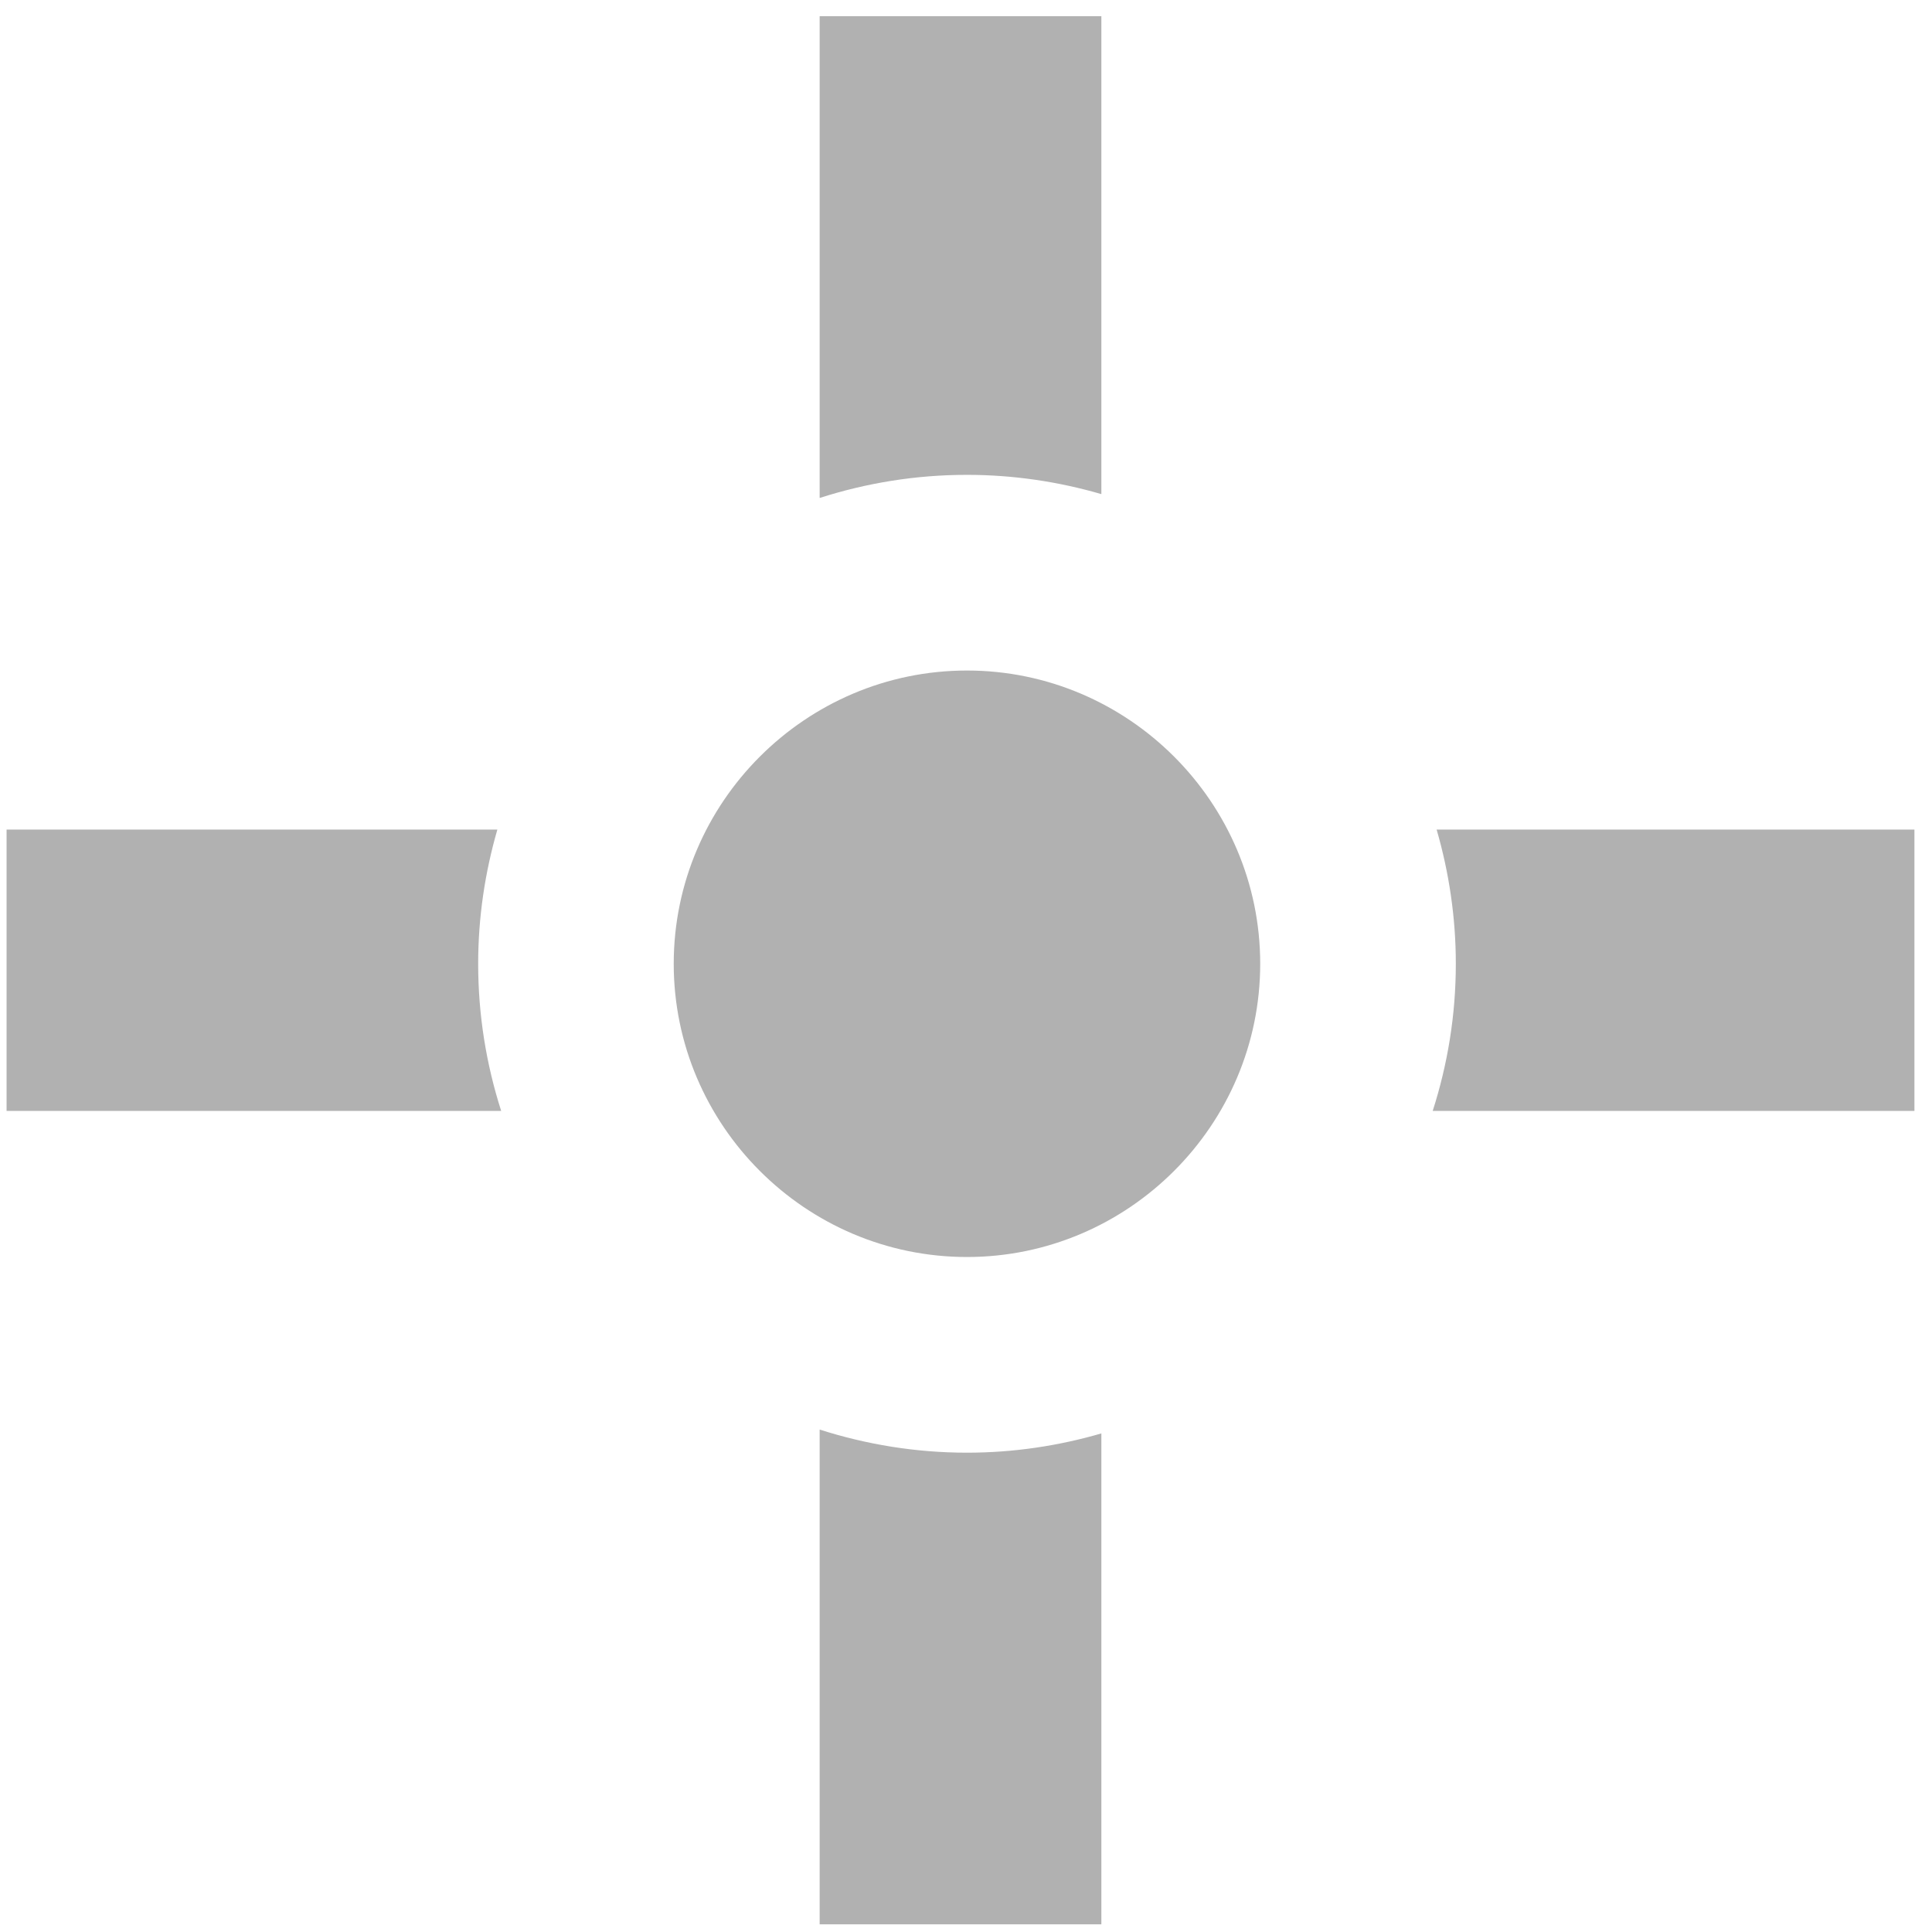
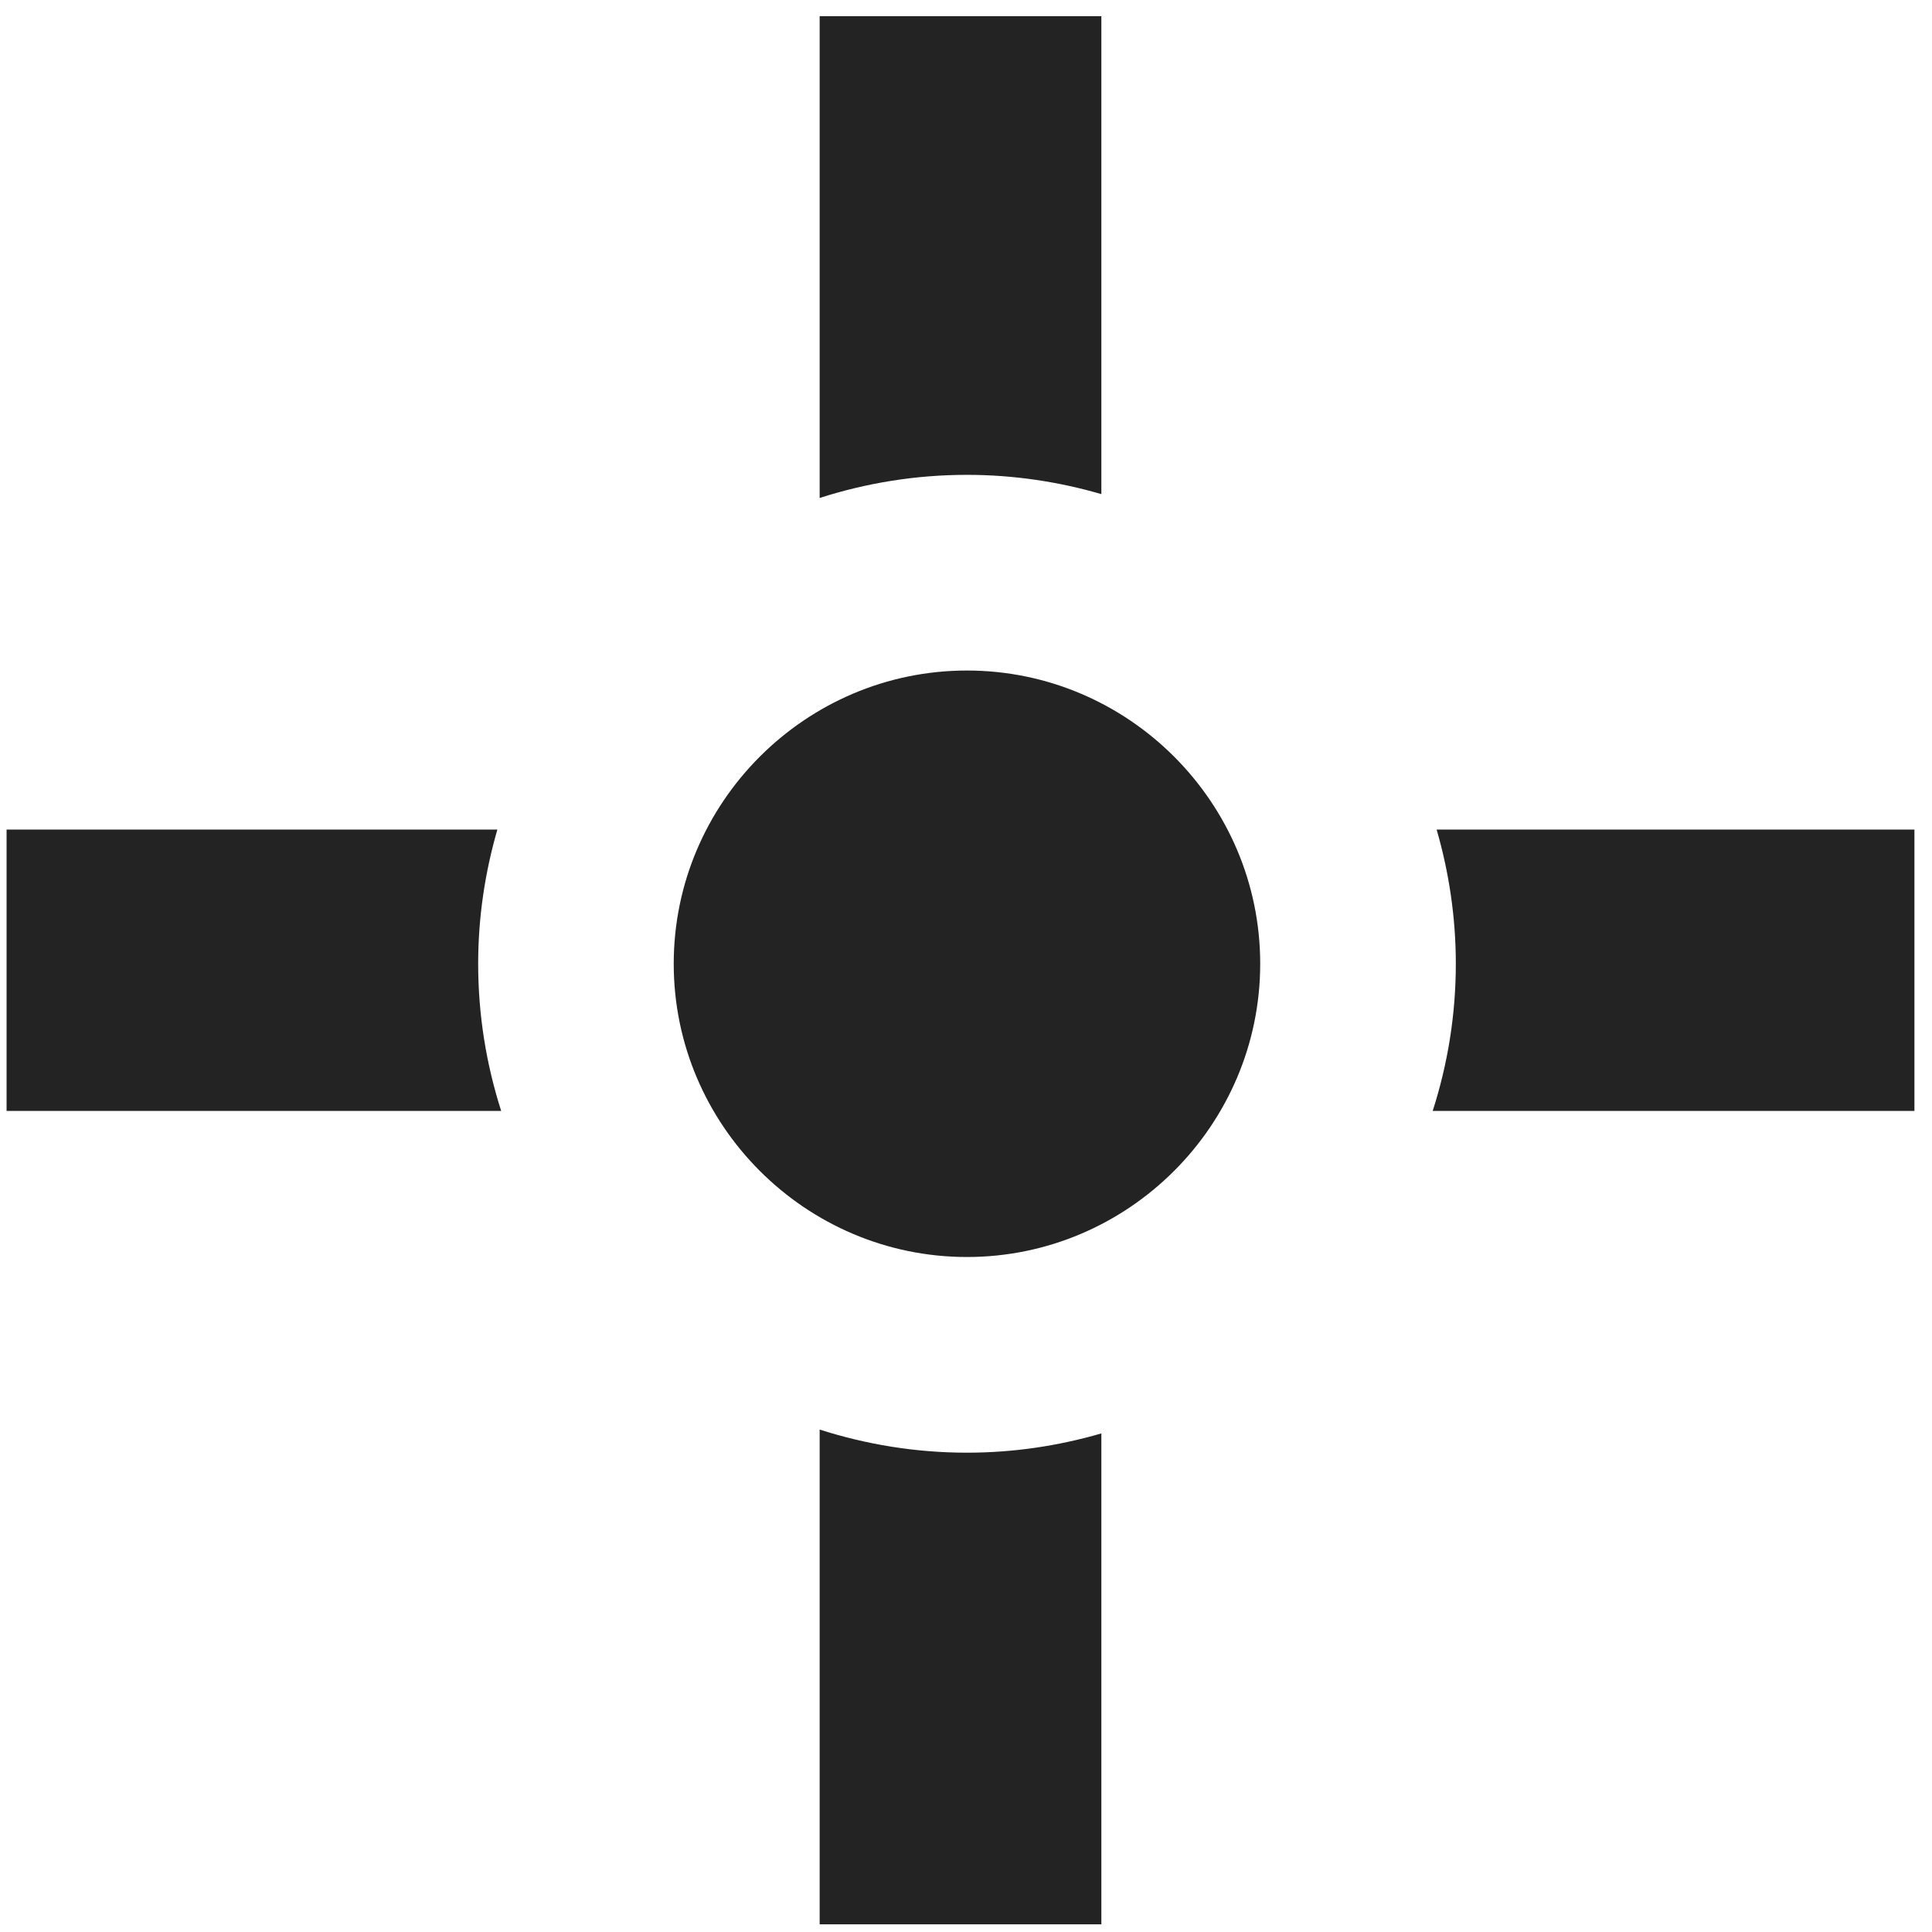
<svg xmlns="http://www.w3.org/2000/svg" id="Calque_1" data-name="Calque 1" viewBox="0 0 32 32" version="1.1">
  <defs id="defs4">
    <style id="style2">.cls-1,.cls-2{fill:none;stroke:#e3e3e3;stroke-miterlimit:10;}.cls-1{stroke-width:3px;}.cls-2{stroke-width:2px;}</style>
  </defs>
-   <path style="color:#000000;fill:#b1b1b1;stroke-width:0.305;stroke-linecap:round;-inkscape-stroke:none" d="m 16.016,11.106 c -2.673,0 -4.857,2.184 -4.857,4.857 0,2.673 2.183,4.857 4.857,4.857 2.673,0 4.857,-2.184 4.857,-4.857 0,-2.673 -2.184,-4.857 -4.857,-4.857 z" id="path3259" />
-   <path id="path3490" style="color:#000000;fill:#b1b1b1;stroke-width:1.167;-inkscape-stroke:none" d="M 13.576 0.268 L 13.576 8.248 C 14.348 8 15.167 7.865 16.016 7.865 C 16.787 7.865 17.533 7.978 18.242 8.184 L 18.242 0.268 L 13.576 0.268 z M 0.109 13.74 L 0.109 18.4 L 8.301 18.4 C 8.054 17.629 7.92 16.811 7.92 15.963 C 7.92 15.193 8.033 14.448 8.238 13.74 L 0.109 13.74 z M 23.795 13.74 C 24 14.448 24.113 15.193 24.113 15.963 C 24.113 16.811 23.978 17.629 23.73 18.4 L 31.709 18.4 L 31.709 13.74 L 23.795 13.74 z M 13.576 23.678 L 13.576 31.873 L 18.242 31.873 L 18.242 23.742 C 17.533 23.948 16.787 24.061 16.016 24.061 C 15.167 24.061 14.348 23.925 13.576 23.678 z " />
+   <path style="color:#000000;fill:#232323;stroke-width:0.305;stroke-linecap:round;-inkscape-stroke:none" d="m 16.016,11.106 c -2.673,0 -4.857,2.184 -4.857,4.857 0,2.673 2.183,4.857 4.857,4.857 2.673,0 4.857,-2.184 4.857,-4.857 0,-2.673 -2.184,-4.857 -4.857,-4.857 z" id="path3259" />
+   <path id="path3490" style="color:#000000;fill:#232323;stroke-width:1.167;-inkscape-stroke:none" d="M 13.576 0.268 L 13.576 8.248 C 14.348 8 15.167 7.865 16.016 7.865 C 16.787 7.865 17.533 7.978 18.242 8.184 L 18.242 0.268 L 13.576 0.268 z M 0.109 13.74 L 0.109 18.4 L 8.301 18.4 C 8.054 17.629 7.92 16.811 7.92 15.963 C 7.92 15.193 8.033 14.448 8.238 13.74 L 0.109 13.74 z M 23.795 13.74 C 24 14.448 24.113 15.193 24.113 15.963 C 24.113 16.811 23.978 17.629 23.73 18.4 L 31.709 18.4 L 31.709 13.74 L 23.795 13.74 z M 13.576 23.678 L 13.576 31.873 L 18.242 31.873 L 18.242 23.742 C 17.533 23.948 16.787 24.061 16.016 24.061 C 15.167 24.061 14.348 23.925 13.576 23.678 z " />
</svg>
